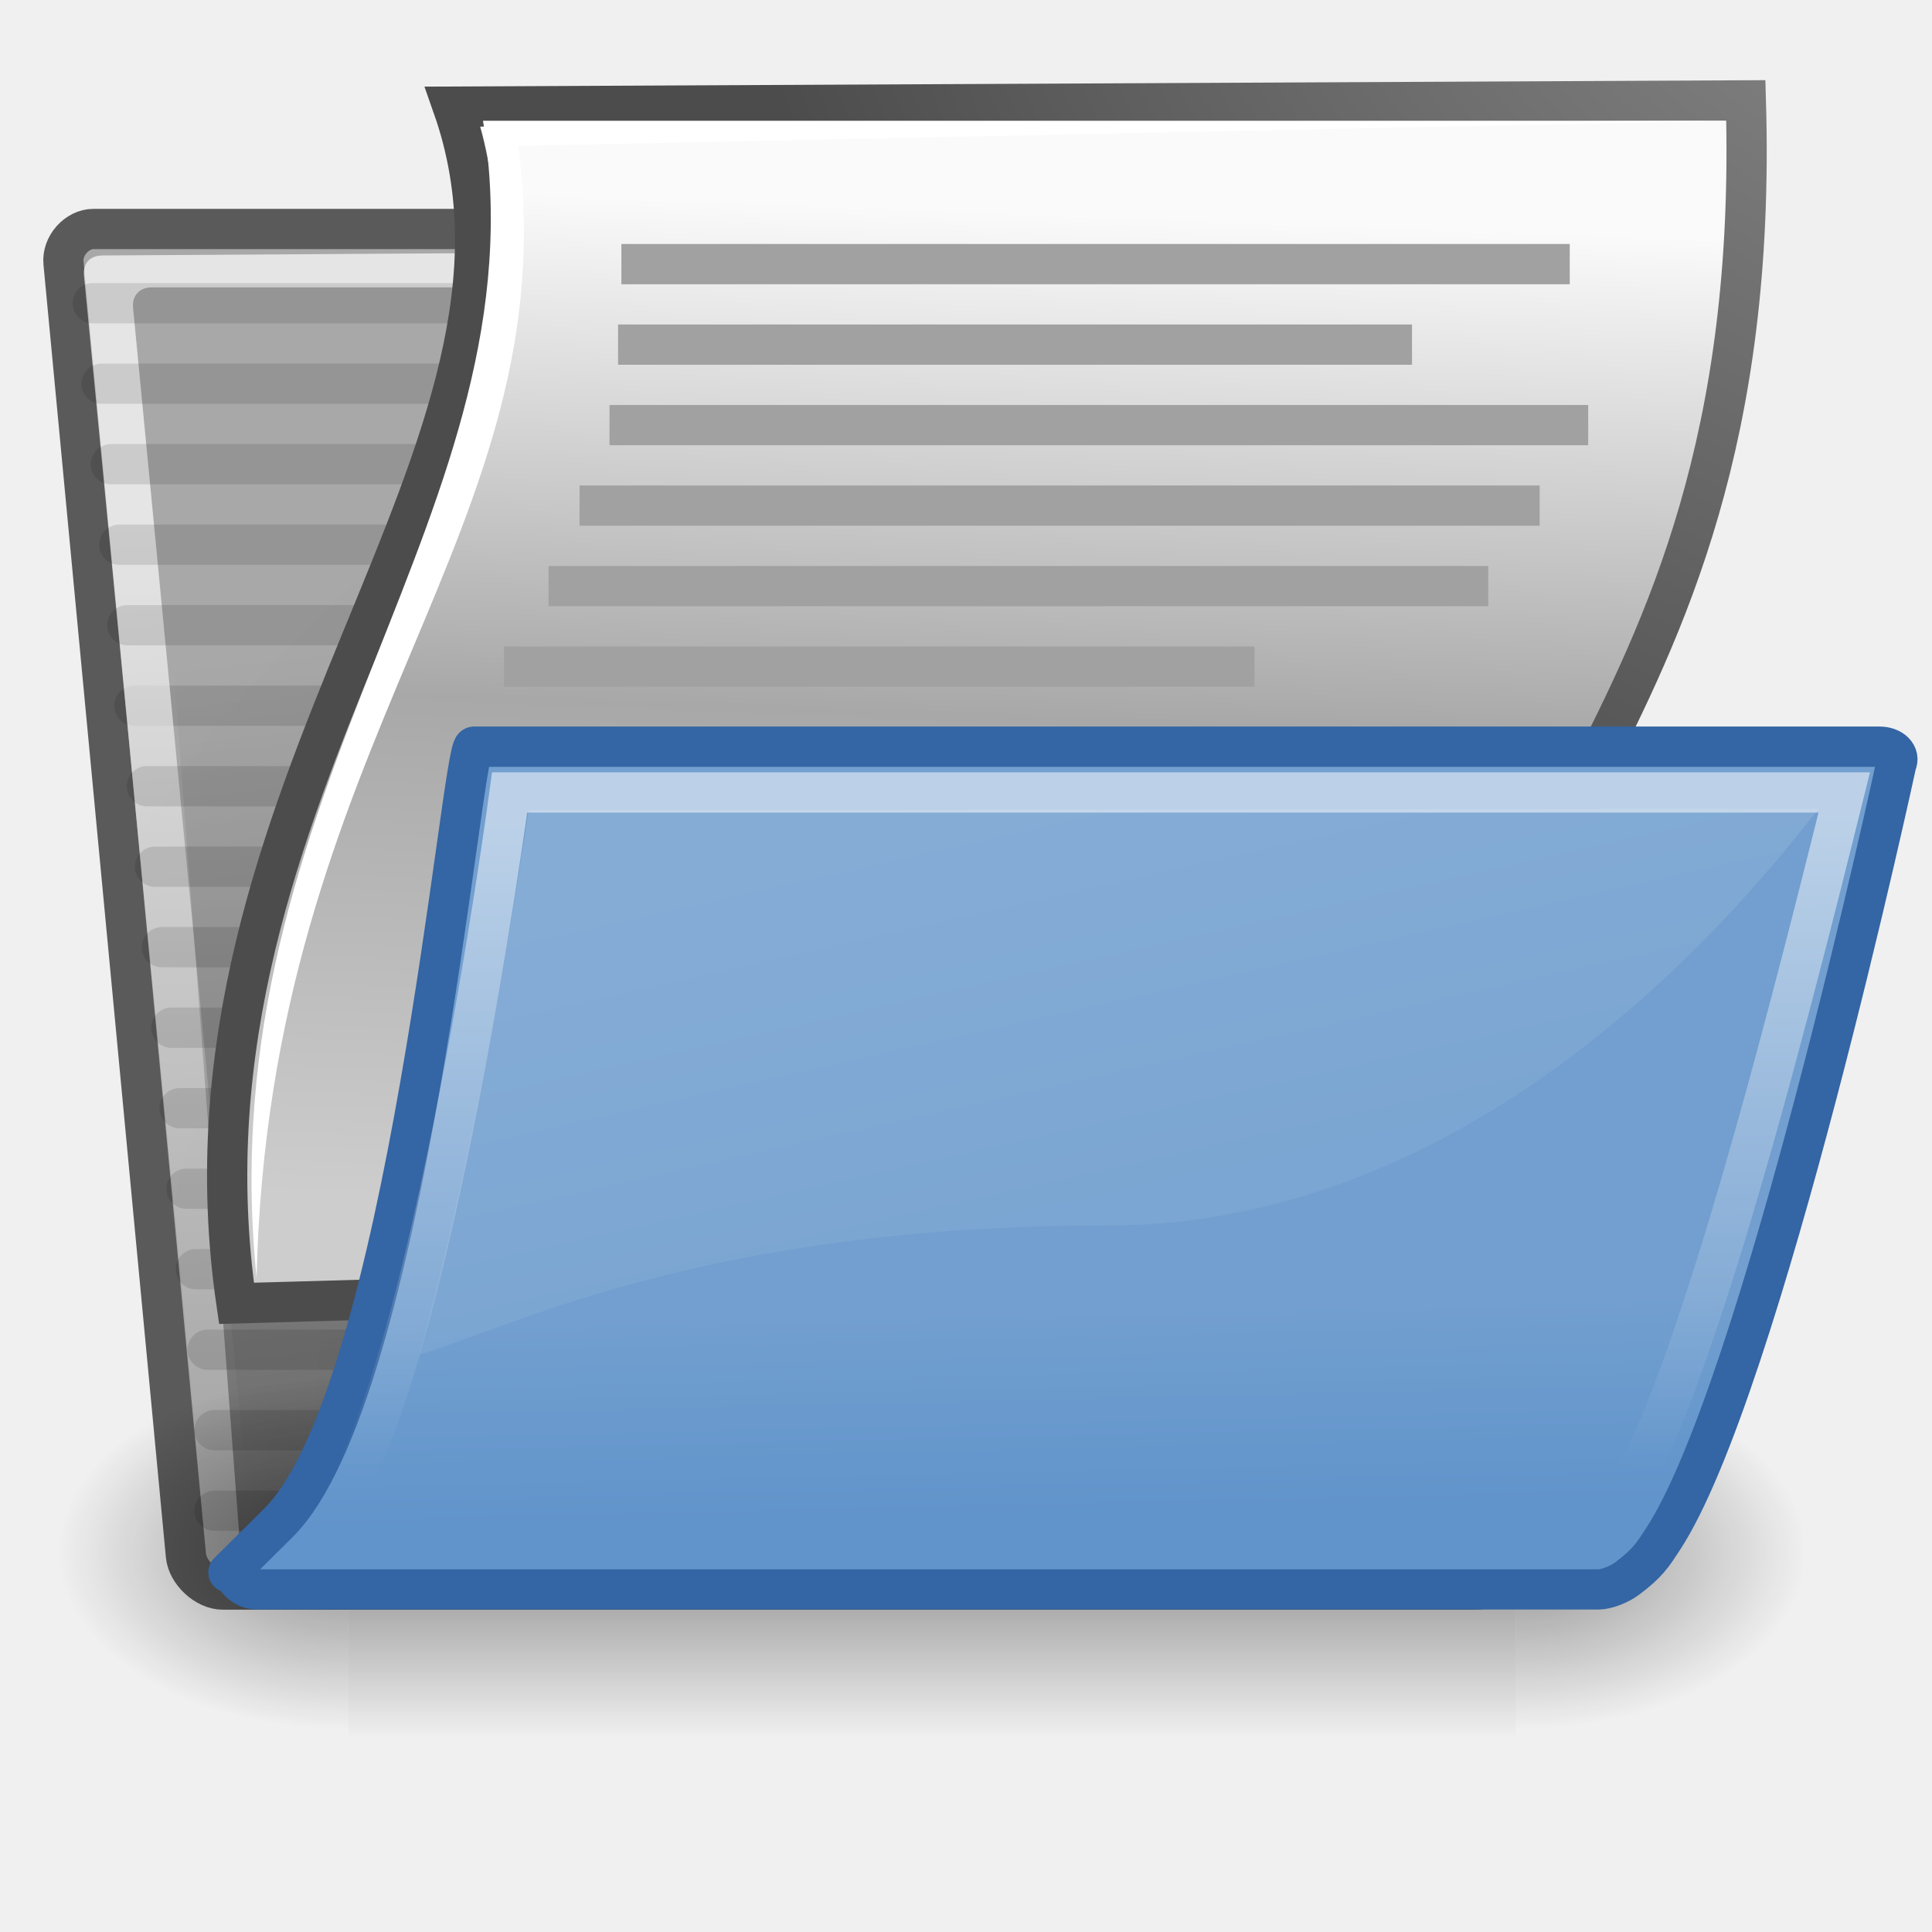
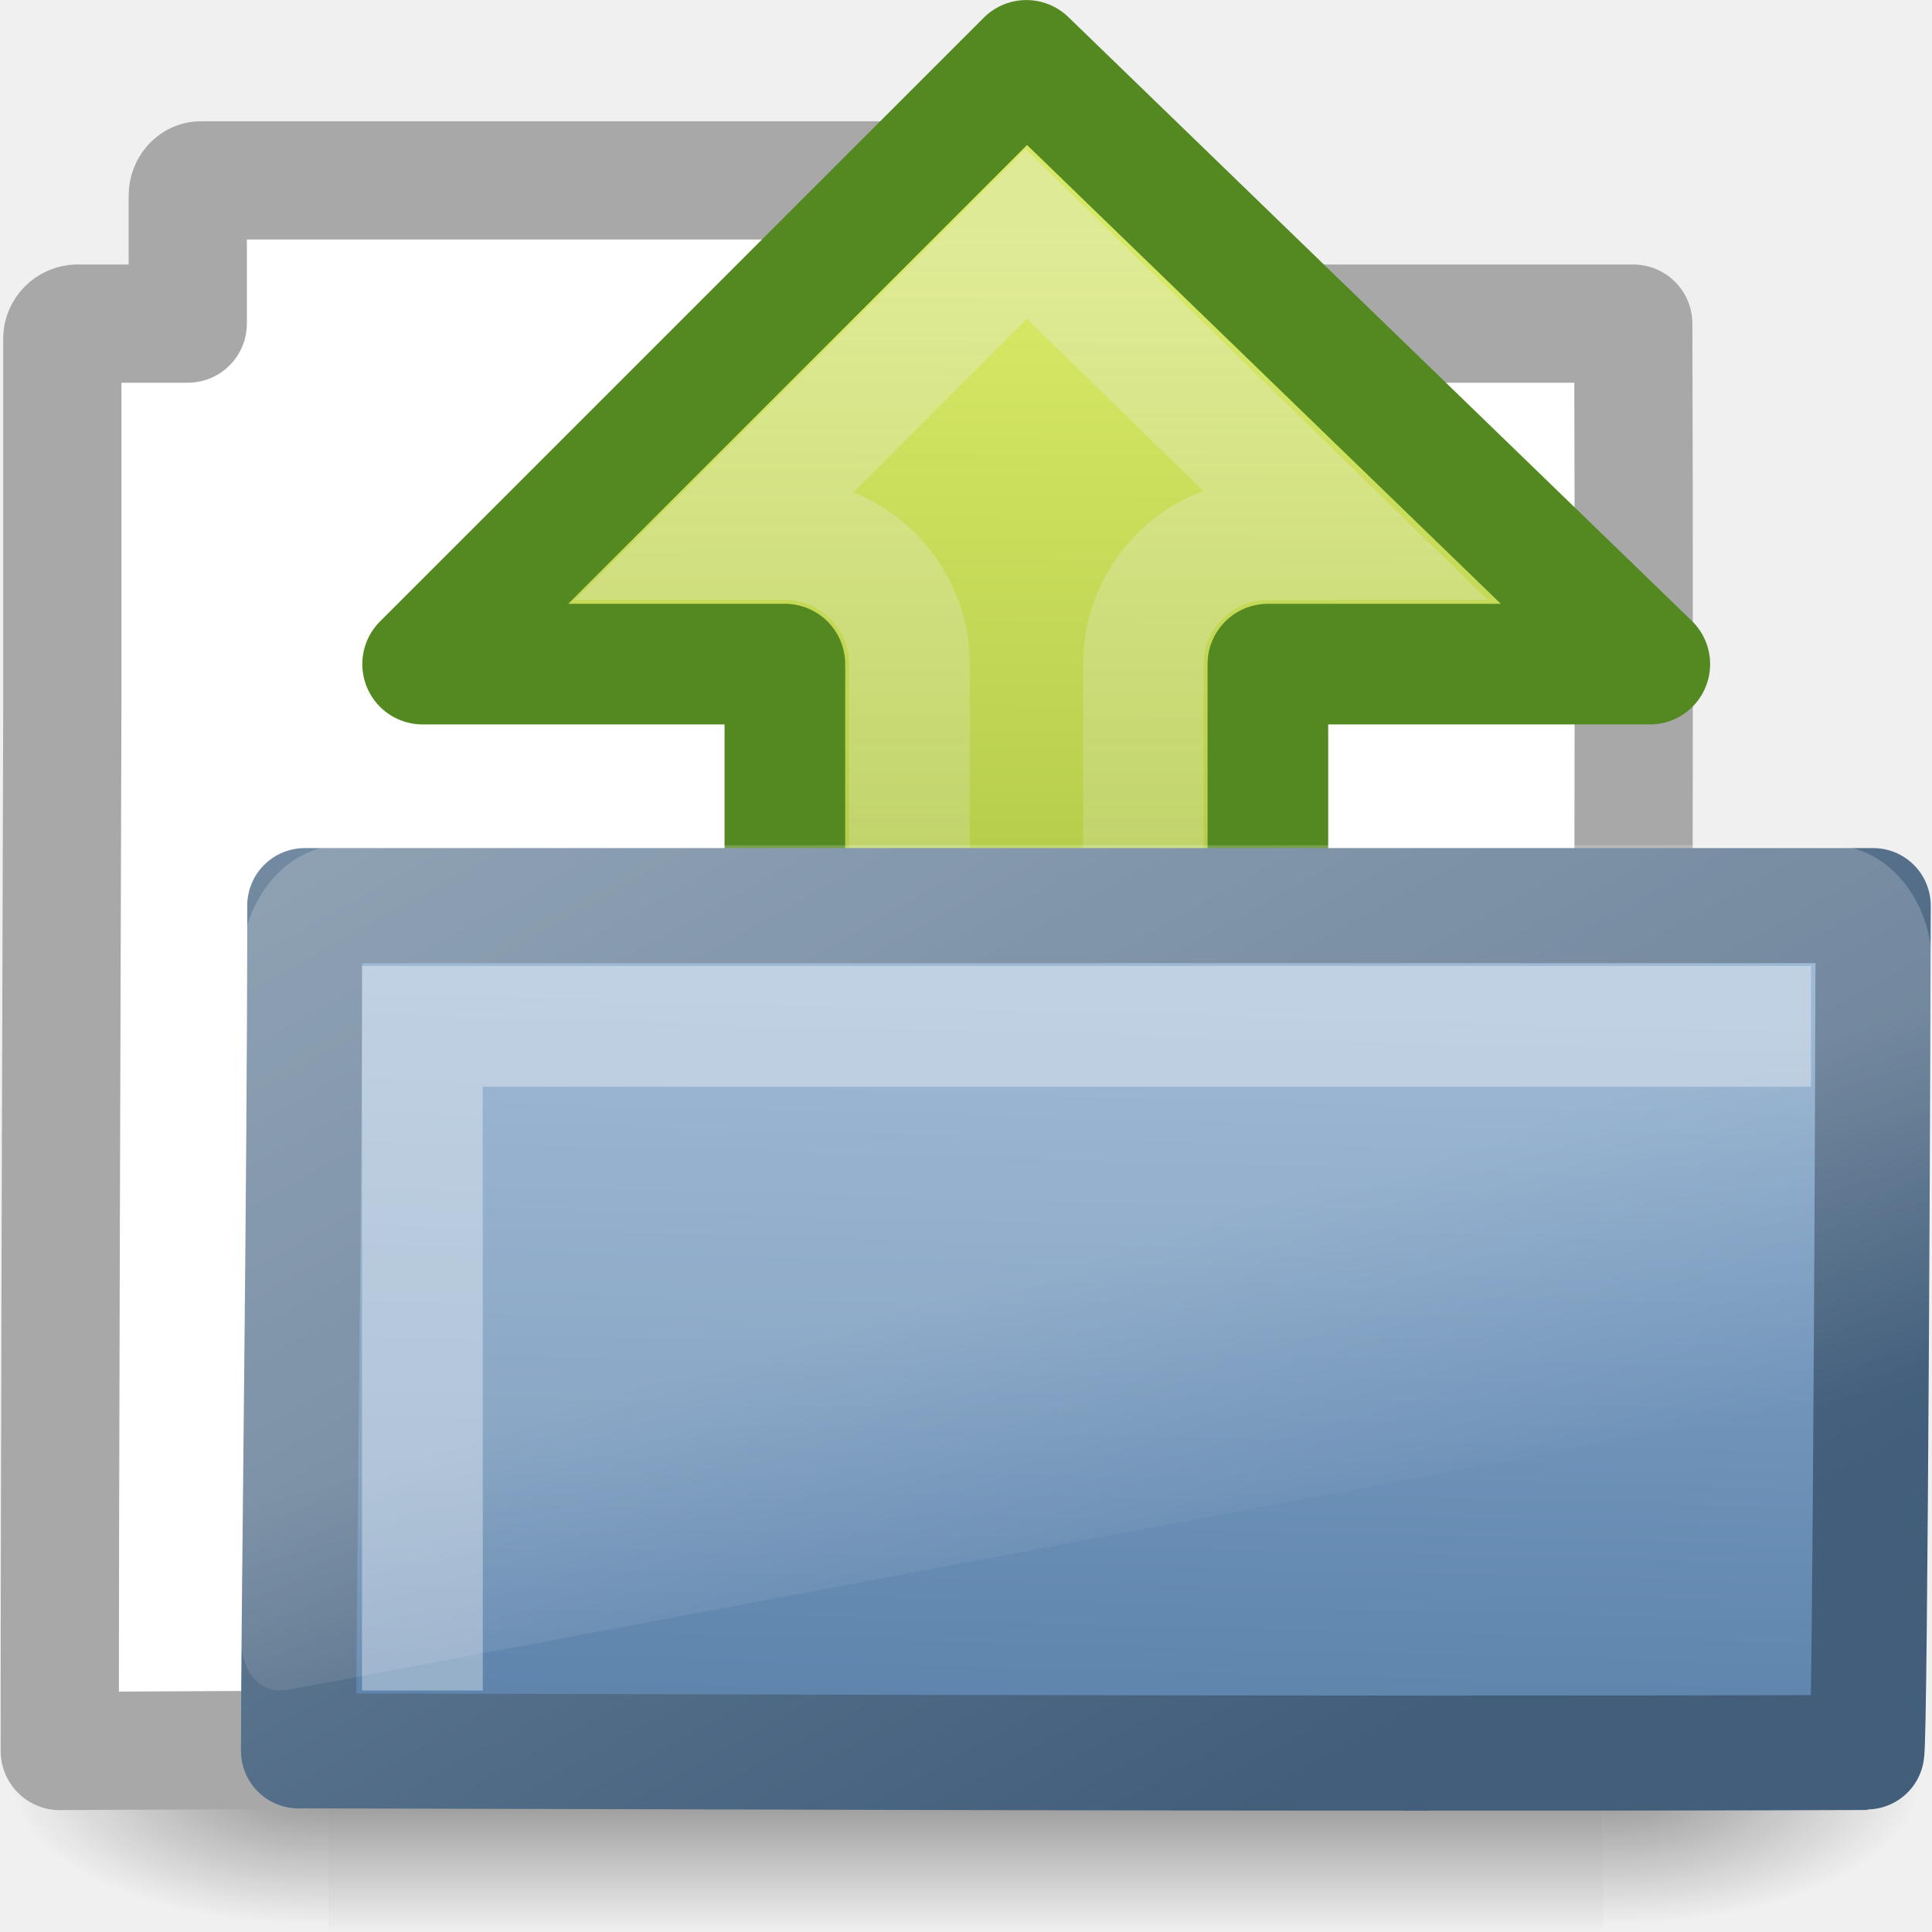
- <svg xmlns="http://www.w3.org/2000/svg" xmlns:xlink="http://www.w3.org/1999/xlink" width="48px" height="48px" id="svg97">
-   <defs id="defs3">
-     <radialGradient xlink:href="#linearGradient5060" id="radialGradient5031" gradientUnits="userSpaceOnUse" gradientTransform="matrix(-2.774389,0,0,1.969706,112.7623,-872.8854)" cx="605.714" cy="486.648" fx="605.714" fy="486.648" r="117.143" />
+ <svg xmlns="http://www.w3.org/2000/svg" xmlns:xlink="http://www.w3.org/1999/xlink" version="1.0" width="16" height="16" id="svg3513">
+   <defs id="defs3515">
+     <radialGradient cx="605.714" cy="486.648" r="117.143" fx="605.714" fy="486.648" id="radialGradient2574" xlink:href="#linearGradient5060" gradientUnits="userSpaceOnUse" gradientTransform="matrix(-2.774389,0,0,1.969706,112.7623,-872.8854)" />
    <linearGradient id="linearGradient5060">
-       <stop style="stop-color:black;stop-opacity:1;" offset="0" id="stop5062" />
-       <stop style="stop-color:black;stop-opacity:0;" offset="1" id="stop5064" />
+       <stop id="stop5062" style="stop-color:#000000;stop-opacity:1" offset="0" />
+       <stop id="stop5064" style="stop-color:#000000;stop-opacity:0" offset="1" />
    </linearGradient>
-     <radialGradient xlink:href="#linearGradient5060" id="radialGradient5029" gradientUnits="userSpaceOnUse" gradientTransform="matrix(2.774389,0,0,1.969706,-1891.633,-872.8854)" cx="605.714" cy="486.648" fx="605.714" fy="486.648" r="117.143" />
+     <radialGradient cx="605.714" cy="486.648" r="117.143" fx="605.714" fy="486.648" id="radialGradient2572" xlink:href="#linearGradient5060" gradientUnits="userSpaceOnUse" gradientTransform="matrix(2.774389,0,0,1.969706,-1891.633,-872.8854)" />
    <linearGradient id="linearGradient5048">
-       <stop style="stop-color:black;stop-opacity:0;" offset="0" id="stop5050" />
-       <stop id="stop5056" offset="0.5" style="stop-color:black;stop-opacity:1;" />
-       <stop style="stop-color:black;stop-opacity:0;" offset="1" id="stop5052" />
+       <stop id="stop5050" style="stop-color:#000000;stop-opacity:0" offset="0" />
+       <stop id="stop5056" style="stop-color:#000000;stop-opacity:1" offset="0.5" />
+       <stop id="stop5052" style="stop-color:#000000;stop-opacity:0" offset="1" />
    </linearGradient>
-     <linearGradient xlink:href="#linearGradient5048" id="linearGradient5027" gradientUnits="userSpaceOnUse" gradientTransform="matrix(2.774389,0,0,1.969706,-1892.179,-872.8854)" x1="302.857" y1="366.648" x2="302.857" y2="609.505" />
-     <linearGradient id="linearGradient269">
-       <stop id="stop270" offset="0" style="stop-color:#a3a3a3;stop-opacity:1;" />
-       <stop id="stop271" offset="1" style="stop-color:#4c4c4c;stop-opacity:1;" />
+     <linearGradient x1="302.857" y1="366.648" x2="302.857" y2="609.505" id="linearGradient2570" xlink:href="#linearGradient5048" gradientUnits="userSpaceOnUse" gradientTransform="matrix(2.774389,0,0,1.969706,-1892.179,-872.8854)" />
+     <linearGradient id="linearGradient2264">
+       <stop id="stop2266" style="stop-color:#d7e866;stop-opacity:1" offset="0" />
+       <stop id="stop2268" style="stop-color:#8cab2a;stop-opacity:1" offset="1" />
    </linearGradient>
-     <radialGradient xlink:href="#linearGradient269" id="radialGradient8234" gradientUnits="userSpaceOnUse" gradientTransform="matrix(0.968273,0,0,1.046686,44.36453,-17.00717)" cx="8.824" cy="3.756" fx="8.824" fy="3.756" r="37.752" />
-     <linearGradient id="linearGradient259">
-       <stop id="stop260" offset="0" style="stop-color:#fafafa;stop-opacity:1;" />
-       <stop style="stop-color:#a8a8a8;stop-opacity:1;" offset="0.5" id="stop8238" />
-       <stop id="stop261" offset="1" style="stop-color:#cdcdcd;stop-opacity:1;" />
+     <linearGradient x1="8.245" y1="23.891" x2="47.572" y2="23.891" id="linearGradient2722" xlink:href="#linearGradient2264" gradientUnits="userSpaceOnUse" gradientTransform="matrix(0,0.2754215,0.2672682,1.7807899e-3,1.381852,7.2360352e-2)" />
+     <linearGradient id="linearGradient4236-0-1">
+       <stop id="stop4238-4-4" style="stop-color:#eeeeee;stop-opacity:1" offset="0" />
+       <stop id="stop4240-3-9" style="stop-color:#eeeeee;stop-opacity:0" offset="1" />
    </linearGradient>
-     <linearGradient xlink:href="#linearGradient259" id="linearGradient8236" x1="25.875" y1="10.625" x2="25.25" y2="30.875" gradientUnits="userSpaceOnUse" gradientTransform="matrix(1,0,0,1.238806,0,-7.880597)" />
-     <linearGradient id="linearGradient13842">
-       <stop style="stop-color:#000000;stop-opacity:1;" offset="0" id="stop13844" />
-       <stop style="stop-color:#000000;stop-opacity:0;" offset="1" id="stop13846" />
+     <linearGradient x1="8.811" y1="-1.5673827e-09" x2="8.811" y2="13.279" id="linearGradient3508" xlink:href="#linearGradient4236-0-1" gradientUnits="userSpaceOnUse" />
+     <linearGradient id="linearGradient3390">
+       <stop id="stop3392" style="stop-color:#425e7b;stop-opacity:1" offset="0" />
+       <stop id="stop3394" style="stop-color:#7a91a7;stop-opacity:1" offset="1" />
    </linearGradient>
-     <linearGradient id="linearGradient9766">
-       <stop style="stop-color:#6194cb;stop-opacity:1;" offset="0" id="stop9768" />
-       <stop style="stop-color:#729fcf;stop-opacity:1;" offset="1" id="stop9770" />
+     <linearGradient x1="10.318" y1="14.993" x2="4.176" y2="4.051" id="linearGradient2710" xlink:href="#linearGradient3390" gradientUnits="userSpaceOnUse" gradientTransform="matrix(1.008304,0,0,1.000623,-1.856e-3,-6.62e-3)" />
+     <linearGradient id="linearGradient7012-661-145-733-759-865-745">
+       <stop id="stop2699" style="stop-color:#9cbbd9;stop-opacity:1" offset="0" />
+       <stop id="stop2701" style="stop-color:#5c82ab;stop-opacity:1" offset="1" />
    </linearGradient>
-     <linearGradient id="linearGradient148">
-       <stop style="stop-color:#ffffff;stop-opacity:0.134;" offset="0" id="stop149" />
-       <stop style="stop-color:#ffffff;stop-opacity:0.052;" offset="1" id="stop150" />
+     <linearGradient x1="126.698" y1="58.583" x2="169.23" y2="238.4" id="linearGradient2708" xlink:href="#linearGradient7012-661-145-733-759-865-745" gradientUnits="userSpaceOnUse" gradientTransform="matrix(5.4893416e-2,1.3851317e-2,2.572632e-3,5.248166e-2,-0.713833,-0.26741)" />
+     <linearGradient id="linearGradient8265-821-176-38-919-66-249">
+       <stop id="stop2687" style="stop-color:#ffffff;stop-opacity:1" offset="0" />
+       <stop id="stop2689" style="stop-color:#ffffff;stop-opacity:0" offset="1" />
    </linearGradient>
-     <linearGradient id="linearGradient335">
-       <stop style="stop-color:#ffffff;stop-opacity:1;" offset="0" id="stop336" />
-       <stop style="stop-color:#ffffff;stop-opacity:0;" offset="1" id="stop337" />
-     </linearGradient>
-     <linearGradient id="linearGradient1789">
-       <stop style="stop-color:#a0a0a0;stop-opacity:1;" offset="0" id="stop1790" />
-       <stop style="stop-color:#a8a8a8;stop-opacity:1;" offset="1" id="stop1791" />
-     </linearGradient>
-     <linearGradient id="linearGradient137">
-       <stop style="stop-color:#ffffff;stop-opacity:0.701;" offset="0" id="stop138" />
-       <stop style="stop-color:#ffffff;stop-opacity:0;" offset="1" id="stop139" />
-     </linearGradient>
-     <linearGradient xlink:href="#linearGradient335" id="linearGradient155" gradientUnits="userSpaceOnUse" gradientTransform="scale(1.421537,0.703464)" x1="19.116" y1="28.946" x2="19.427" y2="51.913" />
-     <linearGradient xlink:href="#linearGradient148" id="linearGradient156" gradientUnits="userSpaceOnUse" gradientTransform="matrix(1.535299,0,0,0.651339,3.451418,2.448)" x1="14.899" y1="27.06" x2="22.715" y2="41.837" />
-     <linearGradient xlink:href="#linearGradient137" id="linearGradient158" gradientUnits="userSpaceOnUse" gradientTransform="matrix(1.462696,0,6.907908e-2,0.683669,0,0)" x1="5.266" y1="18.726" x2="8.212" y2="52.626" />
-     <radialGradient xlink:href="#linearGradient1789" id="radialGradient159" gradientUnits="userSpaceOnUse" gradientTransform="matrix(1.015635,0,0.103105,1.000512,0,-8.369458e-2)" cx="26.107" cy="38.195" fx="26.107" fy="38.195" r="32.26" />
-     <linearGradient xlink:href="#linearGradient9766" id="linearGradient13162" gradientUnits="userSpaceOnUse" gradientTransform="matrix(1,0,0,1.022118,52.05694,-1.323026)" x1="22.176" y1="36.988" x2="22.065" y2="32.05" />
-     <linearGradient xlink:href="#linearGradient13842" id="linearGradient13848" x1="22.25" y1="37.625" x2="19.75" y2="14.875" gradientUnits="userSpaceOnUse" />
+     <linearGradient x1="18.031" y1="16.408" x2="20.055" y2="24.628" id="linearGradient2716" xlink:href="#linearGradient8265-821-176-38-919-66-249" gradientUnits="userSpaceOnUse" />
  </defs>
-   <g id="layer1" />
-   <g id="layer3">
-     <path style="color:#000000;fill:url(#radialGradient159);fill-opacity:1;fill-rule:nonzero;stroke:#5a5a5a;stroke-width:1;stroke-linecap:round;stroke-linejoin:round;marker:none;marker-start:none;marker-mid:none;marker-end:none;stroke-miterlimit:4;stroke-dashoffset:0;stroke-opacity:1;visibility:visible;display:inline;overflow:visible" id="path2375" d="M 4.62,38.651 C 4.662,39.071 5.117,39.492 5.531,39.492 L 36.667,39.492 C 37.081,39.492 37.453,39.071 37.411,38.651 L 34.715,11.532 C 34.673,11.111 34.217,10.691 33.803,10.691 L 21.08,10.691 C 20.49,10.691 19.871,10.311 19.677,9.73 L 18.574,6.425 C 18.405,5.917 18.027,5.689 17.26,5.689 L 2.322,5.689 C 1.909,5.689 1.537,6.109 1.578,6.53 L 4.62,38.651 z " />
-     <path style="opacity:0.114;color:#000000;fill:#729fcf;fill-opacity:1;fill-rule:nonzero;stroke:#000000;stroke-width:1;stroke-linecap:round;stroke-linejoin:round;marker:none;marker-start:none;marker-mid:none;marker-end:none;stroke-miterlimit:4;stroke-dasharray:none;stroke-dashoffset:0;stroke-opacity:1;visibility:visible;display:inline;overflow:visible" d="M 3.339,17.533 L 34.488,17.533" id="path13113" />
-     <path style="opacity:0.114;color:#000000;fill:#729fcf;fill-opacity:1;fill-rule:nonzero;stroke:#000000;stroke-width:1;stroke-linecap:round;stroke-linejoin:round;marker:none;marker-start:none;marker-mid:none;marker-end:none;stroke-miterlimit:4;stroke-dasharray:none;stroke-dashoffset:0;stroke-opacity:1;visibility:visible;display:inline;overflow:visible" d="M 5.33,37.533 L 35.318,37.533" id="path13160" />
-     <path id="path13139" d="M 5.33,35.533 L 35.318,35.533" style="opacity:0.114;color:#000000;fill:#729fcf;fill-opacity:1;fill-rule:nonzero;stroke:#000000;stroke-width:1;stroke-linecap:round;stroke-linejoin:round;marker:none;marker-start:none;marker-mid:none;marker-end:none;stroke-miterlimit:4;stroke-dasharray:none;stroke-dashoffset:0;stroke-opacity:1;visibility:visible;display:inline;overflow:visible" />
-     <g style="display:inline" id="g5022" transform="matrix(2.165152e-2,0,0,1.903841e-2,42.41538,36.93372)">
-       <rect y="-150.697" x="-1559.252" height="478.357" width="1339.633" id="rect4173" style="opacity:0.402;color:black;fill:url(#linearGradient5027);fill-opacity:1;fill-rule:nonzero;stroke:none;stroke-width:1;stroke-linecap:round;stroke-linejoin:miter;marker:none;marker-start:none;marker-mid:none;marker-end:none;stroke-miterlimit:4;stroke-dasharray:none;stroke-dashoffset:0;stroke-opacity:1;visibility:visible;display:inline;overflow:visible" />
-       <path id="path5058" d="M -219.619,-150.68 C -219.619,-150.68 -219.619,327.65 -219.619,327.65 C -76.745,328.551 125.781,220.481 125.781,88.454 C 125.781,-43.572 -33.655,-150.68 -219.619,-150.68 z " style="opacity:0.402;color:black;fill:url(#radialGradient5029);fill-opacity:1;fill-rule:nonzero;stroke:none;stroke-width:1;stroke-linecap:round;stroke-linejoin:miter;marker:none;marker-start:none;marker-mid:none;marker-end:none;stroke-miterlimit:4;stroke-dasharray:none;stroke-dashoffset:0;stroke-opacity:1;visibility:visible;display:inline;overflow:visible" />
-       <path style="opacity:0.402;color:black;fill:url(#radialGradient5031);fill-opacity:1;fill-rule:nonzero;stroke:none;stroke-width:1;stroke-linecap:round;stroke-linejoin:miter;marker:none;marker-start:none;marker-mid:none;marker-end:none;stroke-miterlimit:4;stroke-dasharray:none;stroke-dashoffset:0;stroke-opacity:1;visibility:visible;display:inline;overflow:visible" d="M -1559.252,-150.68 C -1559.252,-150.68 -1559.252,327.65 -1559.252,327.65 C -1702.127,328.551 -1904.652,220.481 -1904.652,88.454 C -1904.652,-43.572 -1745.216,-150.68 -1559.252,-150.68 z " id="path5018" />
+   <g id="layer1">
+     <g transform="matrix(0.3639508,0,0,0.3445682,-0.6458828,-0.3854516)" id="layer6">
+       <g transform="matrix(2.165152e-2,0,0,1.485743e-2,43.0076,42.68539)" id="g2488" style="display:inline">
+         <rect width="1339.633" height="478.357" x="-1559.252" y="-150.697" id="rect2490" style="opacity:0.402;fill:url(#linearGradient2570);fill-opacity:1;fill-rule:nonzero;stroke:none;stroke-width:1;stroke-linecap:round;stroke-linejoin:miter;marker:none;marker-start:none;marker-mid:none;marker-end:none;stroke-miterlimit:4;stroke-dasharray:none;stroke-dashoffset:0;stroke-opacity:1;visibility:visible;display:inline;overflow:visible" />
+         <path d="M -219.619,-150.68 C -219.619,-150.68 -219.619,327.65 -219.619,327.65 C -76.745,328.551 125.781,220.481 125.781,88.454 C 125.781,-43.572 -33.655,-150.68 -219.619,-150.68 z" id="path2492" style="opacity:0.402;fill:url(#radialGradient2572);fill-opacity:1;fill-rule:nonzero;stroke:none;stroke-width:1;stroke-linecap:round;stroke-linejoin:miter;marker:none;marker-start:none;marker-mid:none;marker-end:none;stroke-miterlimit:4;stroke-dasharray:none;stroke-dashoffset:0;stroke-opacity:1;visibility:visible;display:inline;overflow:visible" />
+         <path d="M -1559.252,-150.68 C -1559.252,-150.68 -1559.252,327.65 -1559.252,327.65 C -1702.127,328.551 -1904.652,220.481 -1904.652,88.454 C -1904.652,-43.572 -1745.216,-150.68 -1559.252,-150.68 z" id="path2494" style="opacity:0.402;fill:url(#radialGradient2574);fill-opacity:1;fill-rule:nonzero;stroke:none;stroke-width:1;stroke-linecap:round;stroke-linejoin:miter;marker:none;marker-start:none;marker-mid:none;marker-end:none;stroke-miterlimit:4;stroke-dasharray:none;stroke-dashoffset:0;stroke-opacity:1;visibility:visible;display:inline;overflow:visible" />
+       </g>
    </g>
-     <path id="path2380" d="M 6.172,38.419 C 6.203,38.729 6.017,38.936 5.696,38.832 L 5.696,38.832 C 5.376,38.729 5.148,38.522 5.116,38.212 L 2.087,6.845 C 2.056,6.534 2.243,6.347 2.554,6.347 L 17.304,6.255 C 17.835,6.252 18.043,6.309 18.183,6.773 C 18.183,6.773 19.269,9.885 19.43,10.471 L 17.874,7.554 C 17.609,7.056 17.275,7.14 16.901,7.14 L 3.772,7.14 C 3.461,7.14 3.275,7.347 3.307,7.657 L 6.286,38.522 L 6.172,38.419 z " style="color:#000000;fill:url(#linearGradient158);fill-opacity:1;fill-rule:nonzero;stroke:none;stroke-width:1.173;stroke-linecap:butt;stroke-linejoin:miter;stroke-miterlimit:4;stroke-dashoffset:0;stroke-opacity:1;marker:none;marker-start:none;marker-mid:none;marker-end:none;visibility:visible;display:block;overflow:visible" />
-     <path id="path13145" d="M 2.305,7.533 L 17.089,7.533" style="opacity:0.114;color:#000000;fill:#729fcf;fill-opacity:1;fill-rule:nonzero;stroke:#000000;stroke-width:1;stroke-linecap:round;stroke-linejoin:round;marker:none;marker-start:none;marker-mid:none;marker-end:none;stroke-miterlimit:4;stroke-dasharray:none;stroke-dashoffset:0;stroke-opacity:1;visibility:visible;display:inline;overflow:visible" />
-     <path id="path13115" d="M 2.757,11.533 L 33.496,11.533" style="opacity:0.114;color:#000000;fill:#729fcf;fill-opacity:1;fill-rule:nonzero;stroke:#000000;stroke-width:1;stroke-linecap:round;stroke-linejoin:round;marker:none;marker-start:none;marker-mid:none;marker-end:none;stroke-miterlimit:4;stroke-dasharray:none;stroke-dashoffset:0;stroke-opacity:1;visibility:visible;display:inline;overflow:visible" />
-     <g transform="matrix(1.034424,0,0.10452,1.034424,-10.03248,2.631914)" id="g2381" style="fill:#ffffff;fill-opacity:0.58;fill-rule:nonzero;stroke:#000000;stroke-miterlimit:4;display:block">
-       <path id="path2382" d="M 41.786,9.036 C 41.795,8.562 41.801,8.312 41.362,8.312 L 28.807,8.321 C 28.507,8.321 28.482,8.178 28.807,8.321 C 29.131,8.464 30.054,8.979 30.989,9.022 C 30.989,9.022 41.786,9.038 41.786,9.036 z " style="stroke:none" />
-     </g>
-     <path id="path13123" d="M 3.163,15.533 L 33.993,15.533" style="opacity:0.114;color:#000000;fill:#729fcf;fill-opacity:1;fill-rule:nonzero;stroke:#000000;stroke-width:1;stroke-linecap:round;stroke-linejoin:round;marker:none;marker-start:none;marker-mid:none;marker-end:none;stroke-miterlimit:4;stroke-dasharray:none;stroke-dashoffset:0;stroke-opacity:1;visibility:visible;display:inline;overflow:visible" />
-     <path style="opacity:0.114;color:#000000;fill:#729fcf;fill-opacity:1;fill-rule:nonzero;stroke:#000000;stroke-width:1;stroke-linecap:round;stroke-linejoin:round;marker:none;marker-start:none;marker-mid:none;marker-end:none;stroke-miterlimit:4;stroke-dasharray:none;stroke-dashoffset:0;stroke-opacity:1;visibility:visible;display:inline;overflow:visible" d="M 5.159,33.533 L 35.147,33.533" id="path13121" />
-     <path id="path13119" d="M 4.866,31.533 L 34.975,31.533" style="opacity:0.114;color:#000000;fill:#729fcf;fill-opacity:1;fill-rule:nonzero;stroke:#000000;stroke-width:1;stroke-linecap:round;stroke-linejoin:round;marker:none;marker-start:none;marker-mid:none;marker-end:none;stroke-miterlimit:4;stroke-dasharray:none;stroke-dashoffset:0;stroke-opacity:1;visibility:visible;display:inline;overflow:visible" />
-     <path style="opacity:0.114;color:#000000;fill:#729fcf;fill-opacity:1;fill-rule:nonzero;stroke:#000000;stroke-width:1;stroke-linecap:round;stroke-linejoin:round;marker:none;marker-start:none;marker-mid:none;marker-end:none;stroke-miterlimit:4;stroke-dasharray:none;stroke-dashoffset:0;stroke-opacity:1;visibility:visible;display:inline;overflow:visible" d="M 4.634,29.533 L 34.803,29.533" id="path13135" />
-     <path id="path13137" d="M 4.463,27.533 L 34.632,27.533" style="opacity:0.114;color:#000000;fill:#729fcf;fill-opacity:1;fill-rule:nonzero;stroke:#000000;stroke-width:1;stroke-linecap:round;stroke-linejoin:round;marker:none;marker-start:none;marker-mid:none;marker-end:none;stroke-miterlimit:4;stroke-dasharray:none;stroke-dashoffset:0;stroke-opacity:1;visibility:visible;display:inline;overflow:visible" />
-     <path style="opacity:0.114;color:#000000;fill:#729fcf;fill-opacity:1;fill-rule:nonzero;stroke:#000000;stroke-width:1;stroke-linecap:round;stroke-linejoin:round;marker:none;marker-start:none;marker-mid:none;marker-end:none;stroke-miterlimit:4;stroke-dasharray:none;stroke-dashoffset:0;stroke-opacity:1;visibility:visible;display:inline;overflow:visible" d="M 4.256,25.533 L 34.461,25.533" id="path13143" />
-     <path id="path13133" d="M 4.024,23.533 L 34.289,23.533" style="opacity:0.114;color:#000000;fill:#729fcf;fill-opacity:1;fill-rule:nonzero;stroke:#000000;stroke-width:1;stroke-linecap:round;stroke-linejoin:round;marker:none;marker-start:none;marker-mid:none;marker-end:none;stroke-miterlimit:4;stroke-dasharray:none;stroke-dashoffset:0;stroke-opacity:1;visibility:visible;display:inline;overflow:visible" />
-     <path style="opacity:0.114;color:#000000;fill:#729fcf;fill-opacity:1;fill-rule:nonzero;stroke:#000000;stroke-width:1;stroke-linecap:round;stroke-linejoin:round;marker:none;marker-start:none;marker-mid:none;marker-end:none;stroke-miterlimit:4;stroke-dasharray:none;stroke-dashoffset:0;stroke-opacity:1;visibility:visible;display:inline;overflow:visible" d="M 3.853,21.533 L 34.118,21.533" id="path13117" />
-     <g transform="matrix(1.034424,0,0.10452,1.034424,-10.03248,2.631914)" id="g1853" style="fill:#ffffff;fill-opacity:0.58;fill-rule:nonzero;stroke:#000000;stroke-miterlimit:4;display:block">
-       <path id="path1855" d="M 41.786,9.036 C 41.795,8.562 41.801,8.312 41.362,8.312 L 28.807,8.321 C 28.507,8.321 28.482,8.178 28.807,8.321 C 29.131,8.464 30.054,8.979 30.989,9.022 C 30.989,9.022 41.786,9.038 41.786,9.036 z " style="stroke:none" />
-     </g>
-     <path style="opacity:0.114;color:#000000;fill:#729fcf;fill-opacity:1;fill-rule:nonzero;stroke:#000000;stroke-width:1;stroke-linecap:round;stroke-linejoin:round;marker:none;marker-start:none;marker-mid:none;marker-end:none;stroke-miterlimit:4;stroke-dasharray:none;stroke-dashoffset:0;stroke-opacity:1;visibility:visible;display:inline;overflow:visible" d="M 2.964,13.533 L 33.991,13.533" id="path13127" />
-     <path id="path13125" d="M 3.651,19.533 L 33.947,19.533" style="opacity:0.114;color:#000000;fill:#729fcf;fill-opacity:1;fill-rule:nonzero;stroke:#000000;stroke-width:1;stroke-linecap:round;stroke-linejoin:round;marker:none;marker-start:none;marker-mid:none;marker-end:none;stroke-miterlimit:4;stroke-dasharray:none;stroke-dashoffset:0;stroke-opacity:1;visibility:visible;display:inline;overflow:visible" />
-     <path style="opacity:0.114;color:#000000;fill:#729fcf;fill-opacity:1;fill-rule:nonzero;stroke:#000000;stroke-width:1;stroke-linecap:round;stroke-linejoin:round;marker:none;marker-start:none;marker-mid:none;marker-end:none;stroke-miterlimit:4;stroke-dasharray:none;stroke-dashoffset:0;stroke-opacity:1;visibility:visible;display:inline;overflow:visible" d="M 2.524,9.533 L 17.805,9.533" id="path13147" />
-     <path style="opacity:0.392;color:#000000;fill:url(#linearGradient13848);fill-opacity:1.0;fill-rule:nonzero;stroke:none;stroke-width:1;stroke-linecap:butt;stroke-linejoin:round;marker:none;marker-start:none;marker-mid:none;marker-end:none;stroke-miterlimit:4;stroke-dasharray:none;stroke-dashoffset:0;stroke-opacity:1;visibility:visible;display:block;overflow:visible" d="M 34.375,14.125 L 37,38.75 L 6,38.875 C 6,38.875 4.125,14.125 4.125,14.125 C 4.125,14.125 34.5,14.125 34.375,14.125 z " id="path13840" />
-     <path style="opacity:1;color:#000000;fill:url(#linearGradient8236);fill-opacity:1;fill-rule:nonzero;stroke:url(#radialGradient8234);stroke-width:1;stroke-linecap:butt;stroke-linejoin:miter;marker:none;marker-start:none;marker-mid:none;marker-end:none;stroke-miterlimit:4;stroke-dasharray:none;stroke-dashoffset:0;stroke-opacity:1;visibility:visible;display:block;overflow:visible" d="M 43.375,2.494 C 43.875,19.373 34.3,21.023 37.362,31.495 C 37.362,31.495 5.875,32.381 5.875,32.381 C 4,19.528 14.25,11.166 11.25,2.649 L 43.375,2.494 z " id="path8230" />
-     <path style="opacity:1;color:#000000;fill:none;fill-opacity:1;fill-rule:nonzero;stroke:#a1a1a1;stroke-width:1;stroke-linecap:butt;stroke-linejoin:miter;marker:none;marker-start:none;marker-mid:none;marker-end:none;stroke-miterlimit:4;stroke-dasharray:none;stroke-dashoffset:0;stroke-opacity:1;visibility:visible;display:block;overflow:visible" d="M 15.438,6.562 L 39,6.562" id="path8277" />
-     <path id="path2401" d="M 5.779,39.066 C 5.882,39.277 6.089,39.489 6.399,39.489 L 39.708,39.489 C 39.915,39.489 40.229,39.363 40.416,39.225 C 40.946,38.833 41.071,38.612 41.309,38.251 C 43.757,34.536 47.114,18.974 47.114,18.974 C 47.217,18.763 47.01,18.551 46.7,18.551 L 11.776,18.551 C 11.466,18.551 10.12,34.659 6.913,37.838 L 5.675,39.066 L 5.779,39.066 z " style="opacity:1;color:#000000;fill:url(#linearGradient13162);fill-opacity:1;fill-rule:nonzero;stroke:#3465a4;stroke-width:1;stroke-linecap:butt;stroke-linejoin:round;marker:none;marker-start:none;marker-mid:none;marker-end:none;stroke-miterlimit:4;stroke-dasharray:none;stroke-dashoffset:0;stroke-opacity:1;visibility:visible;display:block;overflow:visible" />
-     <path id="path8279" d="M 15.356,8.562 L 35.081,8.562" style="opacity:1;color:#000000;fill:none;fill-opacity:1;fill-rule:nonzero;stroke:#a1a1a1;stroke-width:1;stroke-linecap:butt;stroke-linejoin:miter;marker:none;marker-start:none;marker-mid:none;marker-end:none;stroke-miterlimit:4;stroke-dasharray:none;stroke-dashoffset:0;stroke-opacity:1;visibility:visible;display:block;overflow:visible" />
-     <path id="path323" d="M 13.134,20.139 C 12.362,25.129 11.633,29.148 10.418,33.653 C 12.805,32.945 17.535,30.448 27.535,30.448 C 37.535,30.448 44.258,21.199 45.186,20.094 L 13.134,20.139 z " style="fill:url(#linearGradient156);fill-opacity:1;fill-rule:evenodd;stroke:none;stroke-width:1px;stroke-linecap:butt;stroke-linejoin:miter;stroke-opacity:1" />
-     <path style="opacity:1;color:#000000;fill:none;fill-opacity:1;fill-rule:nonzero;stroke:#a1a1a1;stroke-width:1;stroke-linecap:butt;stroke-linejoin:miter;marker:none;marker-start:none;marker-mid:none;marker-end:none;stroke-miterlimit:4;stroke-dasharray:none;stroke-dashoffset:0;stroke-opacity:1;visibility:visible;display:block;overflow:visible" d="M 15.143,10.562 L 39.458,10.562" id="path8281" />
-     <path style="color:#000000;fill:none;fill-opacity:1;fill-rule:evenodd;stroke:url(#linearGradient155);stroke-width:1px;stroke-linecap:round;stroke-linejoin:miter;stroke-miterlimit:4;stroke-dashoffset:0;stroke-opacity:1;marker:none;marker-start:none;marker-mid:none;marker-end:none;visibility:visible;display:inline;overflow:visible;opacity:0.523" d="M 45.82,19.688 L 12.662,19.688 C 12.662,19.688 10.514,35.707 7.939,37.928 C 16.06,37.928 39.511,37.879 39.53,37.879 C 41.282,37.879 44.438,25.243 45.82,19.688 z " id="path324" />
-     <path id="path8283" d="M 14.399,12.562 L 38.252,12.562" style="opacity:1;color:#000000;fill:none;fill-opacity:1;fill-rule:nonzero;stroke:#a1a1a1;stroke-width:1;stroke-linecap:butt;stroke-linejoin:miter;marker:none;marker-start:none;marker-mid:none;marker-end:none;stroke-miterlimit:4;stroke-dasharray:none;stroke-dashoffset:0;stroke-opacity:1;visibility:visible;display:block;overflow:visible" />
-     <path style="opacity:1;color:#000000;fill:none;fill-opacity:1;fill-rule:nonzero;stroke:#a1a1a1;stroke-width:1;stroke-linecap:butt;stroke-linejoin:miter;marker:none;marker-start:none;marker-mid:none;marker-end:none;stroke-miterlimit:4;stroke-dasharray:none;stroke-dashoffset:0;stroke-opacity:1;visibility:visible;display:block;overflow:visible" d="M 13.629,14.562 L 36.975,14.562" id="path8285" />
-     <path id="path8287" d="M 12.521,16.562 L 31.167,16.562" style="opacity:1;color:#000000;fill:none;fill-opacity:1;fill-rule:nonzero;stroke:#a1a1a1;stroke-width:1;stroke-linecap:butt;stroke-linejoin:miter;marker:none;marker-start:none;marker-mid:none;marker-end:none;stroke-miterlimit:4;stroke-dasharray:none;stroke-dashoffset:0;stroke-opacity:1;visibility:visible;display:block;overflow:visible" />
-     <path style="opacity:1;color:#000000;fill:#ffffff;fill-opacity:1;fill-rule:nonzero;stroke:none;stroke-width:1;stroke-linecap:butt;stroke-linejoin:miter;marker:none;marker-start:none;marker-mid:none;marker-end:none;stroke-miterlimit:4;stroke-dasharray:none;stroke-dashoffset:0;stroke-opacity:1;visibility:visible;display:block;overflow:visible" d="M 6.375,31.75 C 5.134,19.512 13.562,12.688 12,3 L 42.875,3 L 12.875,3.625 C 14.125,13.188 6.679,18.271 6.375,31.75 z " id="path8289" />
+     <path d="M 1.66,1.494 C 1.604,1.494 1.555,1.554 1.555,1.617 L 1.555,2.68 L 1.039,2.68 L 0.642,2.68 C 0.571,2.68 0.516,2.741 0.516,2.802 L 0.516,3.048 L 0.516,5.89 C 0.509,8.463 0.495,12.132 0.495,14.501 C 5.202,14.477 9.91,14.453 14.618,14.436 C 14.201,14.436 13.506,14.366 13.515,13.495 C 13.519,9.898 13.538,6.252 13.526,2.68 L 7.495,2.68 L 7.495,1.617 C 7.495,1.554 7.447,1.494 7.391,1.494 L 1.66,1.494 z" id="rect2196" style="fill:#ffffff;fill-opacity:1;stroke:#a8a8a8;stroke-width:0.979;stroke-linecap:round;stroke-linejoin:round;stroke-miterlimit:4;stroke-dasharray:none;stroke-opacity:1;display:inline" />
+     <path d="M 3.5,5.5 L 8.5,0.5 L 13.663,5.5 L 10.5,5.5 L 10.5,13 L 6.5,13 L 6.5,5.5 L 3.5,5.5 z" id="path5656" style="fill:url(#linearGradient2722);fill-opacity:1;fill-rule:nonzero;stroke:#548820;stroke-width:0.999;stroke-linecap:butt;stroke-linejoin:round;marker:none;marker-start:none;marker-mid:none;marker-end:none;stroke-miterlimit:4;stroke-dasharray:none;stroke-dashoffset:0;stroke-opacity:1;visibility:visible;display:inline;overflow:visible" />
+     <path d="M 8.5,1.938 L 5.969,4.469 L 6.5,4.469 C 7.069,4.469 7.531,4.931 7.531,5.5 L 7.531,11.969 L 9.469,11.969 L 9.469,5.5 C 9.469,4.931 9.931,4.469 10.5,4.469 L 11.094,4.469 L 8.5,1.938 z" id="path3506" style="opacity:0.4;fill:none;fill-opacity:1;fill-rule:nonzero;stroke:url(#linearGradient3508);stroke-width:0.999;stroke-linecap:butt;stroke-linejoin:miter;marker:none;marker-start:none;marker-mid:none;marker-end:none;stroke-miterlimit:4;stroke-dasharray:none;stroke-dashoffset:0;stroke-opacity:1;visibility:visible;display:inline;overflow:visible" />
+     <path d="M 2.524,7.5 C 3.181,7.5 15.004,7.5 15.513,7.5 C 15.513,8.115 15.489,14.513 15.459,14.513 C 10.9,14.531 3.8,14.5 2.472,14.5 C 2.472,13.338 2.524,9.89 2.524,7.5 z" id="rect3086" style="fill:url(#linearGradient2708);fill-opacity:1;stroke:url(#linearGradient2710);stroke-width:0.953;stroke-linecap:round;stroke-linejoin:round;stroke-miterlimit:4;stroke-dasharray:none;stroke-opacity:1;display:inline" />
+     <path d="M 3.219,5.344 C 1.68,5.344 0.406,6.617 0.406,8.156 L 0.406,24.156 C 0.412,24.442 0.555,24.769 0.781,24.969 C 1.008,25.169 1.297,25.253 1.625,25.219 C 1.635,25.219 1.646,25.219 1.656,25.219 L 46.656,18.094 C 47.178,18.011 47.586,17.559 47.594,17.031 L 47.594,8.156 C 47.594,6.617 46.32,5.344 44.781,5.344 L 3.219,5.344 z" transform="matrix(0.2966887,0,0,0.3520695,1.87947,5.118629)" id="path2608" style="opacity:0.2;fill:url(#linearGradient2716);fill-opacity:1;fill-rule:evenodd;stroke:none;stroke-width:1.002;stroke-linecap:round;stroke-linejoin:round;stroke-miterlimit:4;stroke-dasharray:none;stroke-dashoffset:0;stroke-opacity:1" />
+     <path d="M 3.498,14 L 3.498,8.5 L 14.998,8.5" id="path2406" style="opacity:0.35;fill:none;fill-rule:evenodd;stroke:#ffffff;stroke-width:1px;stroke-linecap:butt;stroke-linejoin:miter;stroke-opacity:1" />
  </g>
-   <g id="layer2" />
</svg>
